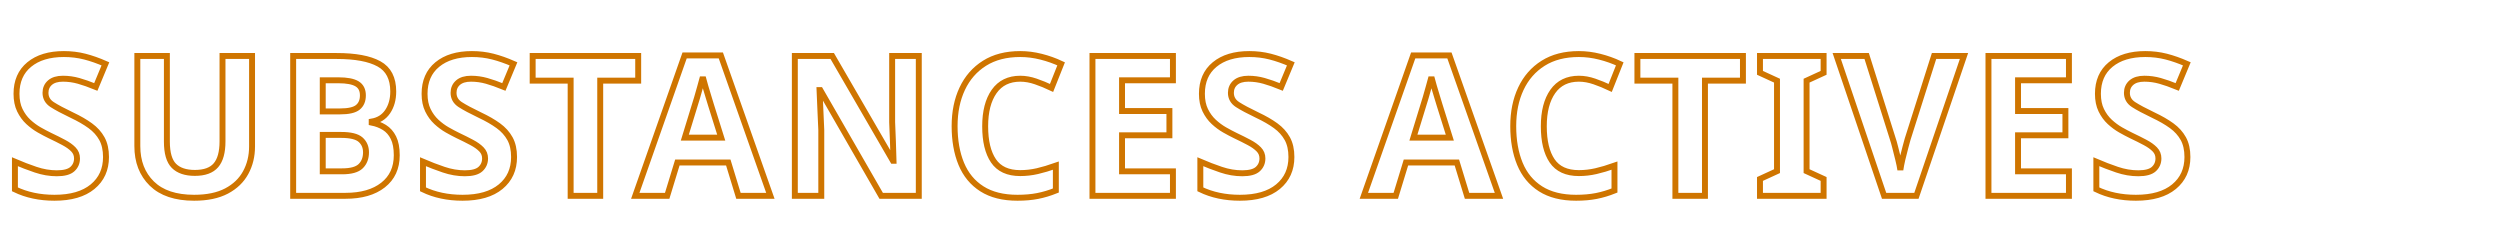
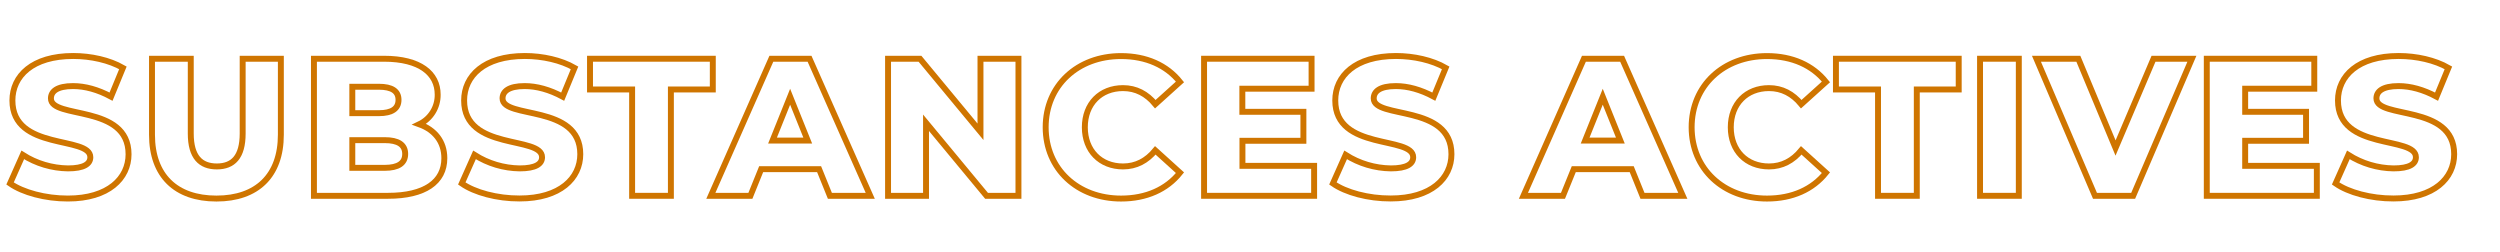
- <svg xmlns="http://www.w3.org/2000/svg" width="1264" height="127" viewBox="0 0 1264 127">
-   <text id="SUBSTANCES_ACTIVES" data-name="SUBSTANCES ACTIVES" fill="none" stroke="#cf7500" transform="translate(3 99)" stroke-width="3" font-size="99" font-family="Montserrat-Black, Montserrat, sans-serif" font-weight="800" letter-spacing="0.035em">
-     <tspan x="0" y="0">SUBSTANCES ACTIVES</tspan>
-   </text>
+ <svg xmlns="http://www.w3.org/2000/svg" id="Calque_1" data-name="Calque 1" viewBox="0 0 1264 127">
+   <defs>
+     <style>.cls-1{isolation:isolate;}.cls-2{fill:none;stroke:#cf7500;stroke-width:3px;}</style>
+   </defs>
+   <g id="SUBSTANCES_ACTIVES" data-name="SUBSTANCES ACTIVES" class="cls-1">
+     <g class="cls-1">
+       <path class="cls-2" d="M5.08,92.76l6.43-14.45a43.7,43.7,0,0,0,22.87,6.83c8.12,0,11.29-2.28,11.29-5.64,0-11-39.4-3-39.4-28.71C6.27,38.41,16.36,28.31,37,28.31c9,0,18.31,2.08,25.14,6l-6,14.56c-6.63-3.57-13.16-5.35-19.2-5.35-8.22,0-11.19,2.77-11.19,6.24C25.67,60.39,65,52.47,65,78c0,12.08-10.09,22.38-30.69,22.38C22.9,100.39,11.61,97.32,5.08,92.76Z" />
+       <path class="cls-2" d="M76.85,68.11V29.7h19.6V67.52c0,11.88,5,16.63,13.17,16.63s13.07-4.75,13.07-16.63V29.7H142V68.11c0,20.69-12.07,32.28-32.57,32.28S76.85,88.8,76.85,68.11Z" />
+       <path class="cls-2" d="M224.66,80c0,12-9.9,19-28.51,19H158.73V29.7h35.44c18.21,0,27.12,7.43,27.12,18.12a16.37,16.37,0,0,1-9.3,15C219.81,65.64,224.66,71.58,224.66,80ZM178.13,43.86V57.22h13.46c6.54,0,9.9-2.27,9.9-6.73s-3.36-6.63-9.9-6.63Zm26.73,34c0-4.75-3.57-7-10.3-7H178.13v14h16.43C201.29,84.84,204.86,82.57,204.86,77.81Z" />
+       <path class="cls-2" d="M233.47,92.76l6.44-14.45a43.63,43.63,0,0,0,22.86,6.83c8.12,0,11.29-2.28,11.29-5.64,0-11-39.4-3-39.4-28.71,0-12.38,10.1-22.48,30.69-22.48,9,0,18.31,2.08,25.14,6l-6,14.56c-6.64-3.57-13.17-5.35-19.21-5.35-8.22,0-11.19,2.77-11.19,6.24,0,10.59,39.3,2.67,39.3,28.21,0,12.08-10.09,22.38-30.69,22.38C251.29,100.39,240,97.32,233.47,92.76Z" />
+       <path class="cls-2" d="M319.6,45.24H298.31V29.7h62.08V45.24H339.2V99H319.6Z" />
+       <path class="cls-2" d="M414.14,85.54h-29.3L379.4,99h-20L390,29.7h19.3L440,99H419.59ZM408.4,71.08l-8.91-22.17-8.91,22.17Z" />
+       <path class="cls-2" d="M514.93,29.7V99H498.79L468.2,62.07V99H449V29.7h16.14l30.59,36.93V29.7Z" />
+       <path class="cls-2" d="M528.69,64.35c0-21.09,16.13-36,38.11-36,12.77,0,23.07,4.66,29.8,13.07L584.13,52.67c-4.36-5.25-9.71-8.12-16.34-8.12-11.38,0-19.3,7.92-19.3,19.8s7.92,19.8,19.3,19.8c6.63,0,12-2.87,16.34-8.12L596.6,87.32c-6.73,8.41-17,13.07-29.8,13.07C544.82,100.39,528.69,85.44,528.69,64.35Z" />
+       <path class="cls-2" d="M664.42,83.85V99H608.78V29.7h54.35V44.85h-35V56.53H659V71.18H628.18V83.85Z" />
+       <path class="cls-2" d="M673.92,92.76l6.43-14.45a43.72,43.72,0,0,0,22.87,6.83c8.12,0,11.29-2.28,11.29-5.64,0-11-39.4-3-39.4-28.71,0-12.38,10.1-22.48,30.69-22.48,9,0,18.31,2.08,25.14,6l-6,14.56c-6.63-3.57-13.16-5.35-19.2-5.35-8.22,0-11.19,2.77-11.19,6.24,0,10.59,39.3,2.67,39.3,28.21,0,12.08-10.09,22.38-30.69,22.38C691.74,100.39,680.45,97.32,673.92,92.76Z" />
+       <path class="cls-2" d="M825,85.54h-29.3L790.24,99h-20l30.59-69.3h19.31L850.83,99H830.44Zm-5.74-14.46-8.91-22.17-8.91,22.17Z" />
+       <path class="cls-2" d="M855.29,64.35c0-21.09,16.13-36,38.11-36,12.77,0,23.07,4.66,29.8,13.07L910.72,52.67c-4.35-5.25-9.7-8.12-16.33-8.12-11.39,0-19.31,7.92-19.31,19.8s7.92,19.8,19.31,19.8c6.63,0,12-2.87,16.33-8.12L923.2,87.32c-6.73,8.41-17,13.07-29.8,13.07C871.42,100.39,855.29,85.44,855.29,64.35Z" />
+       <path class="cls-2" d="M949.53,45.24H928.25V29.7h62.07V45.24H969.13V99h-19.6Z" />
+       <path class="cls-2" d="M1001.11,29.7h19.6V99h-19.6Z" />
+       <path class="cls-2" d="M1108.23,29.7,1078.53,99h-19.31l-29.6-69.3h21.19l18.81,45.14,19.2-45.14Z" />
+       <path class="cls-2" d="M1171.39,83.85V99h-55.64V29.7h54.35V44.85h-34.94V56.53h30.78V71.18h-30.78V83.85Z" />
+       <path class="cls-2" d="M1180.89,92.76l6.44-14.45a43.67,43.67,0,0,0,22.87,6.83c8.11,0,11.28-2.28,11.28-5.64,0-11-39.4-3-39.4-28.71,0-12.38,10.1-22.48,30.69-22.48,9,0,18.31,2.08,25.15,6l-6,14.56c-6.64-3.57-13.17-5.35-19.21-5.35-8.22,0-11.19,2.77-11.19,6.24,0,10.59,39.31,2.67,39.31,28.21,0,12.08-10.1,22.38-30.69,22.38C1198.71,100.39,1187.43,97.32,1180.89,92.76Z" />
+     </g>
+   </g>
</svg>
